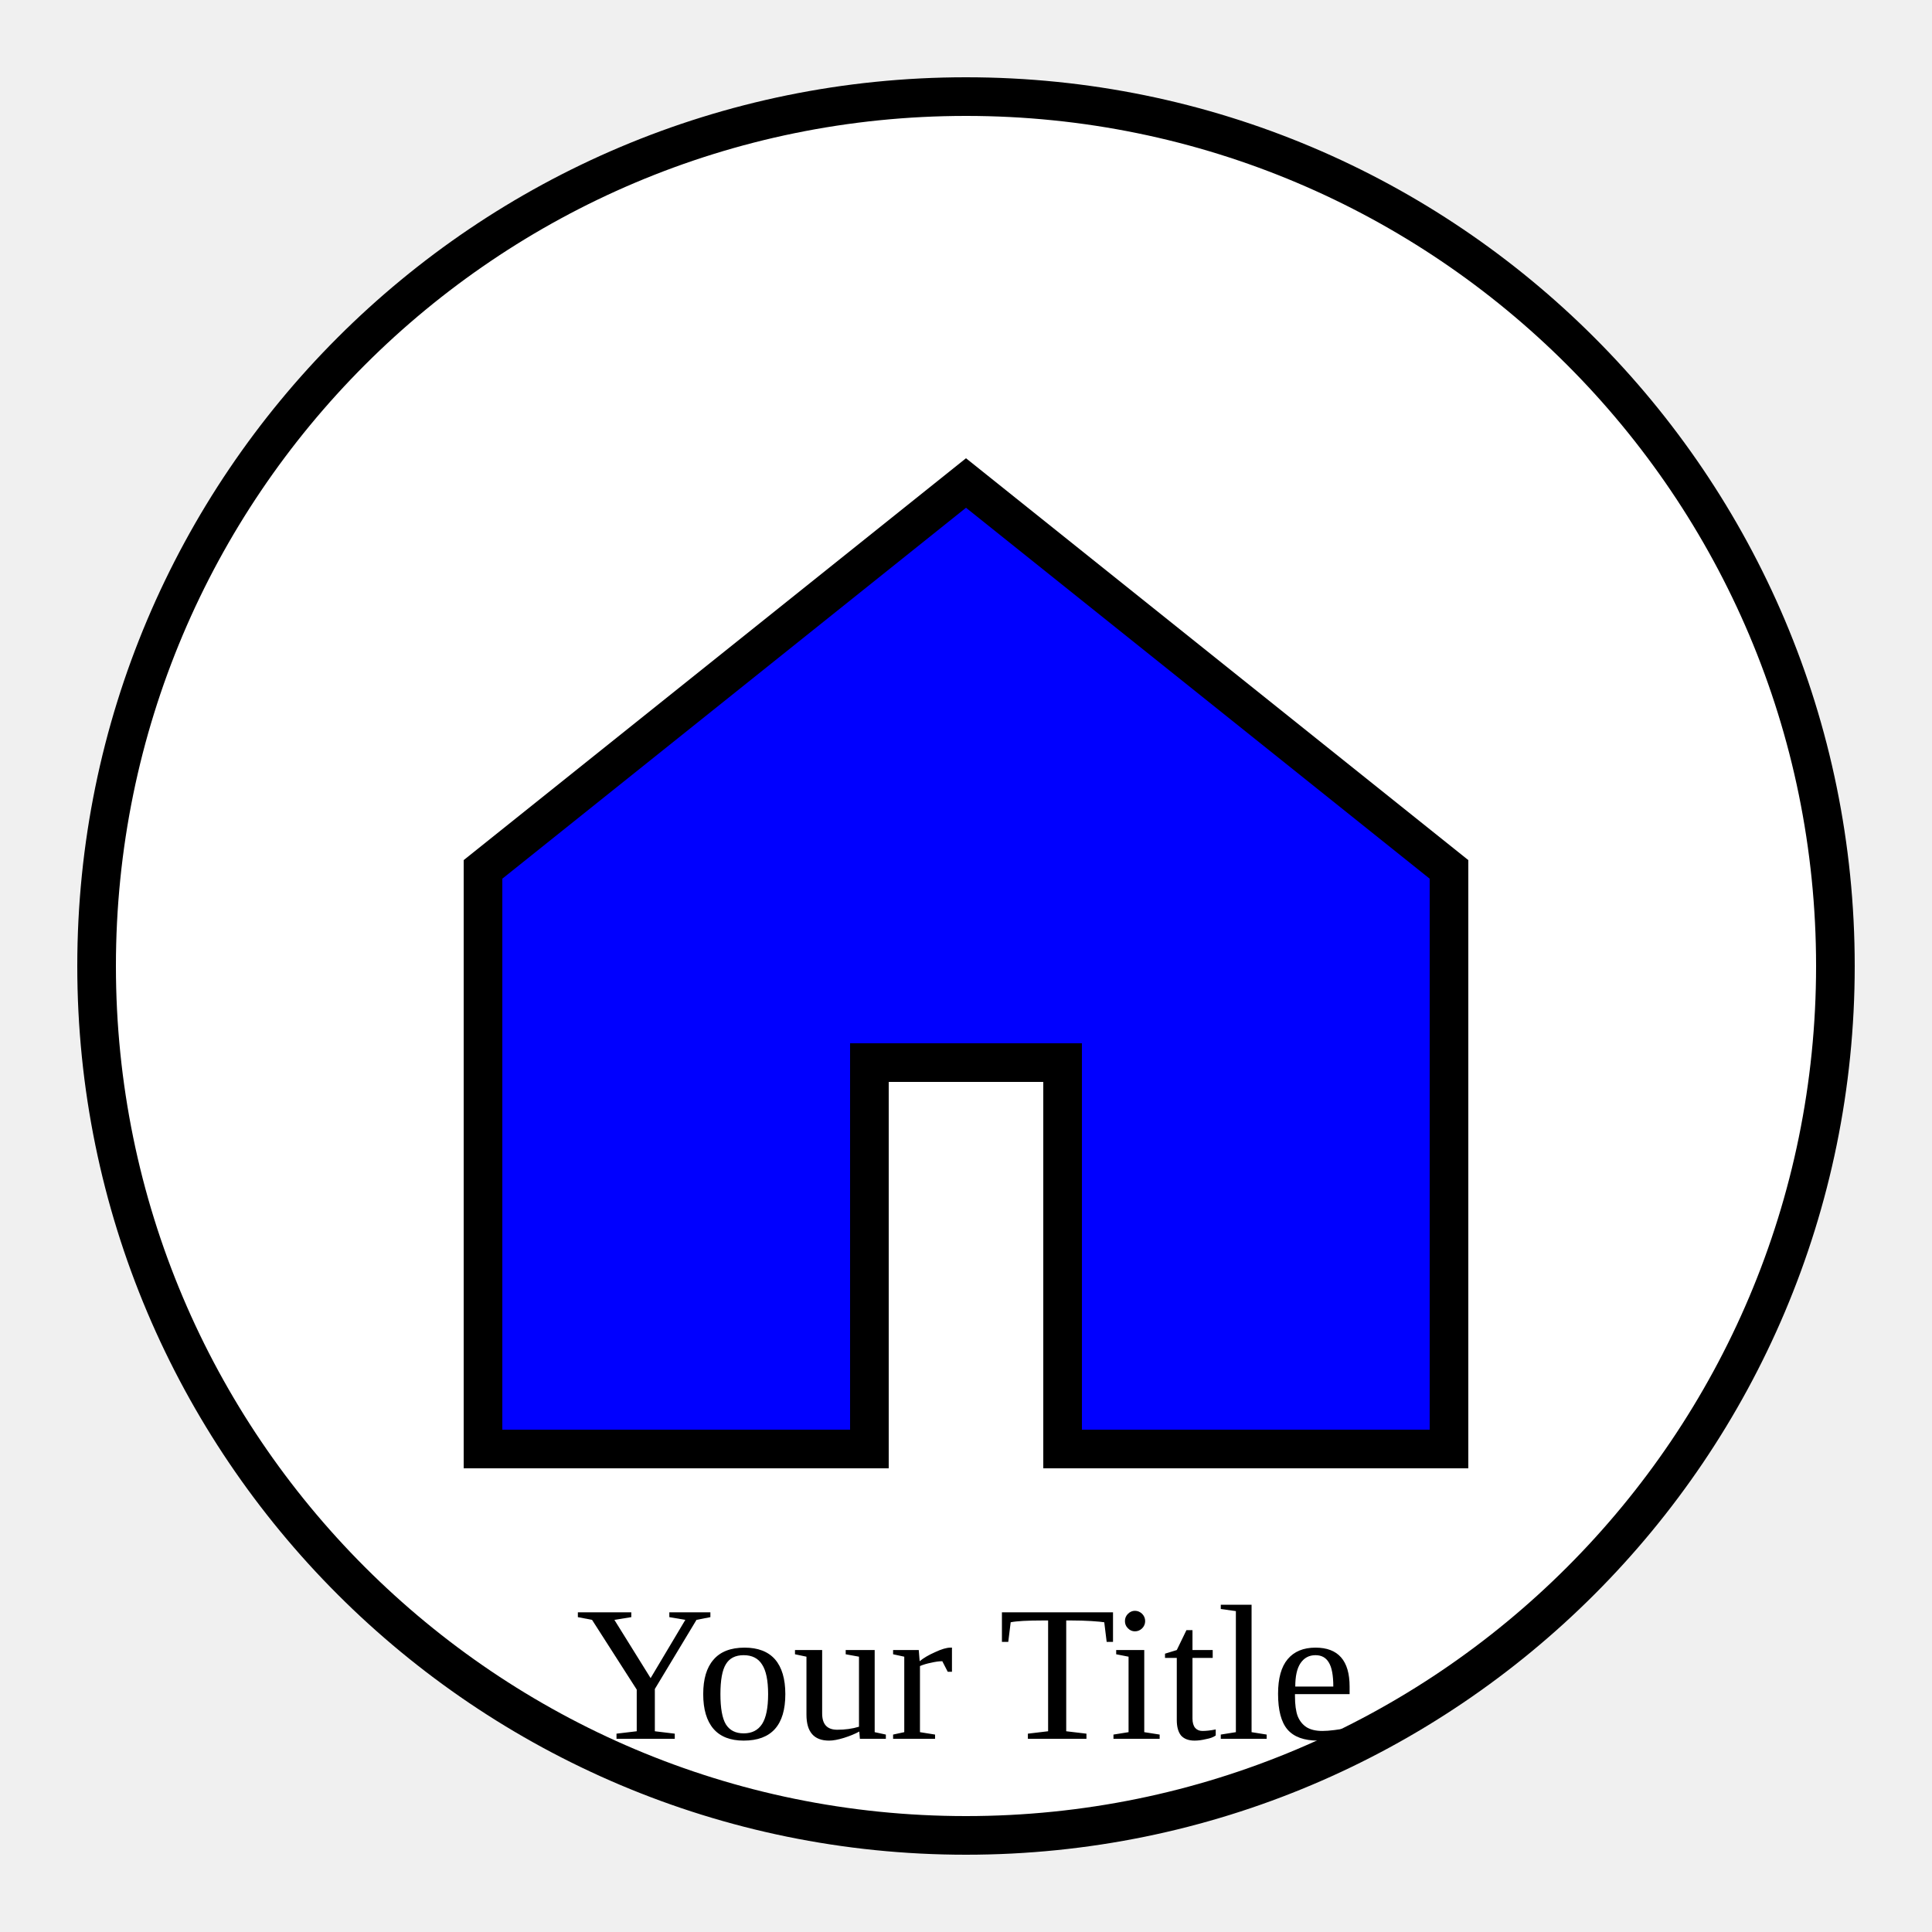
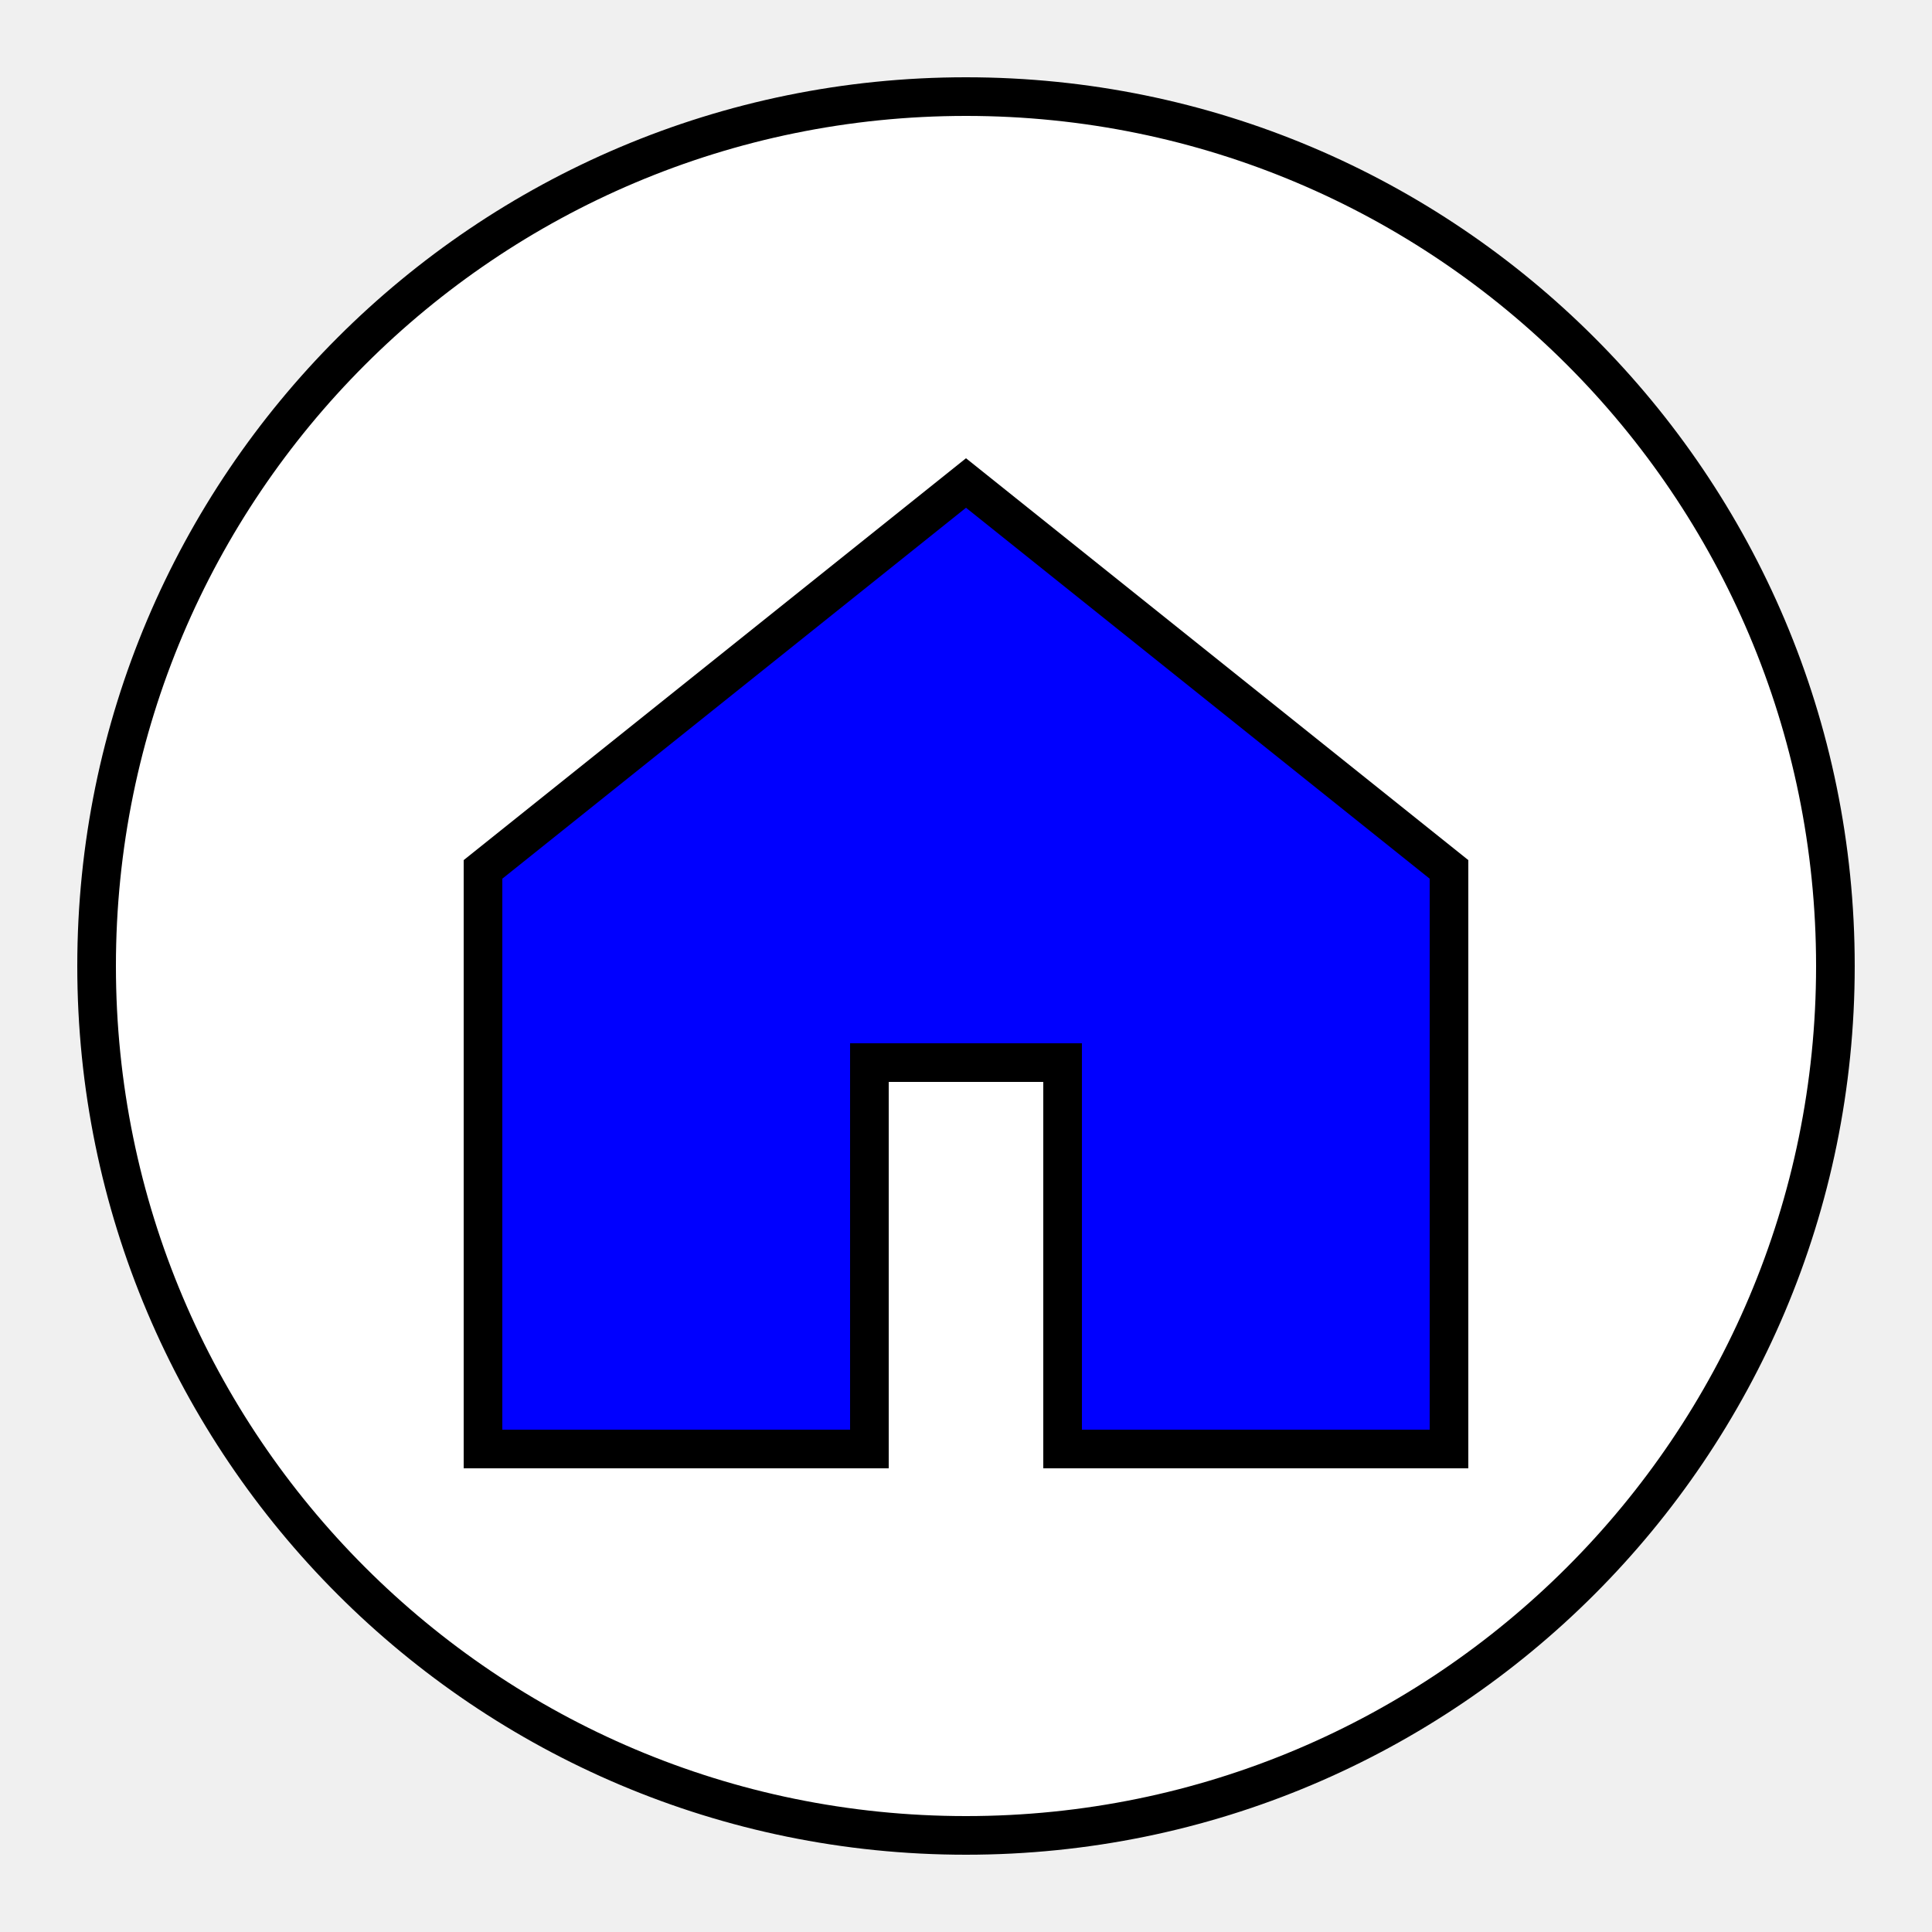
<svg xmlns="http://www.w3.org/2000/svg" viewBox="0 0 100 100" width="100" height="100">
  <circle cx="50" cy="50" r="45" fill="white" stroke="black" stroke-width="2" />
  <path d="M50 25 L75 45 V75 H55 V55 H45 V75 H25 V45 Z" fill="blue" stroke="black" stroke-width="2" />
-   <text x="50" y="90" text-anchor="middle" font-size="10" fill="black">Your Title</text>
+   <text x="50" y="90" text-anchor="middle" font-size="10" fill="black" />
</svg>
